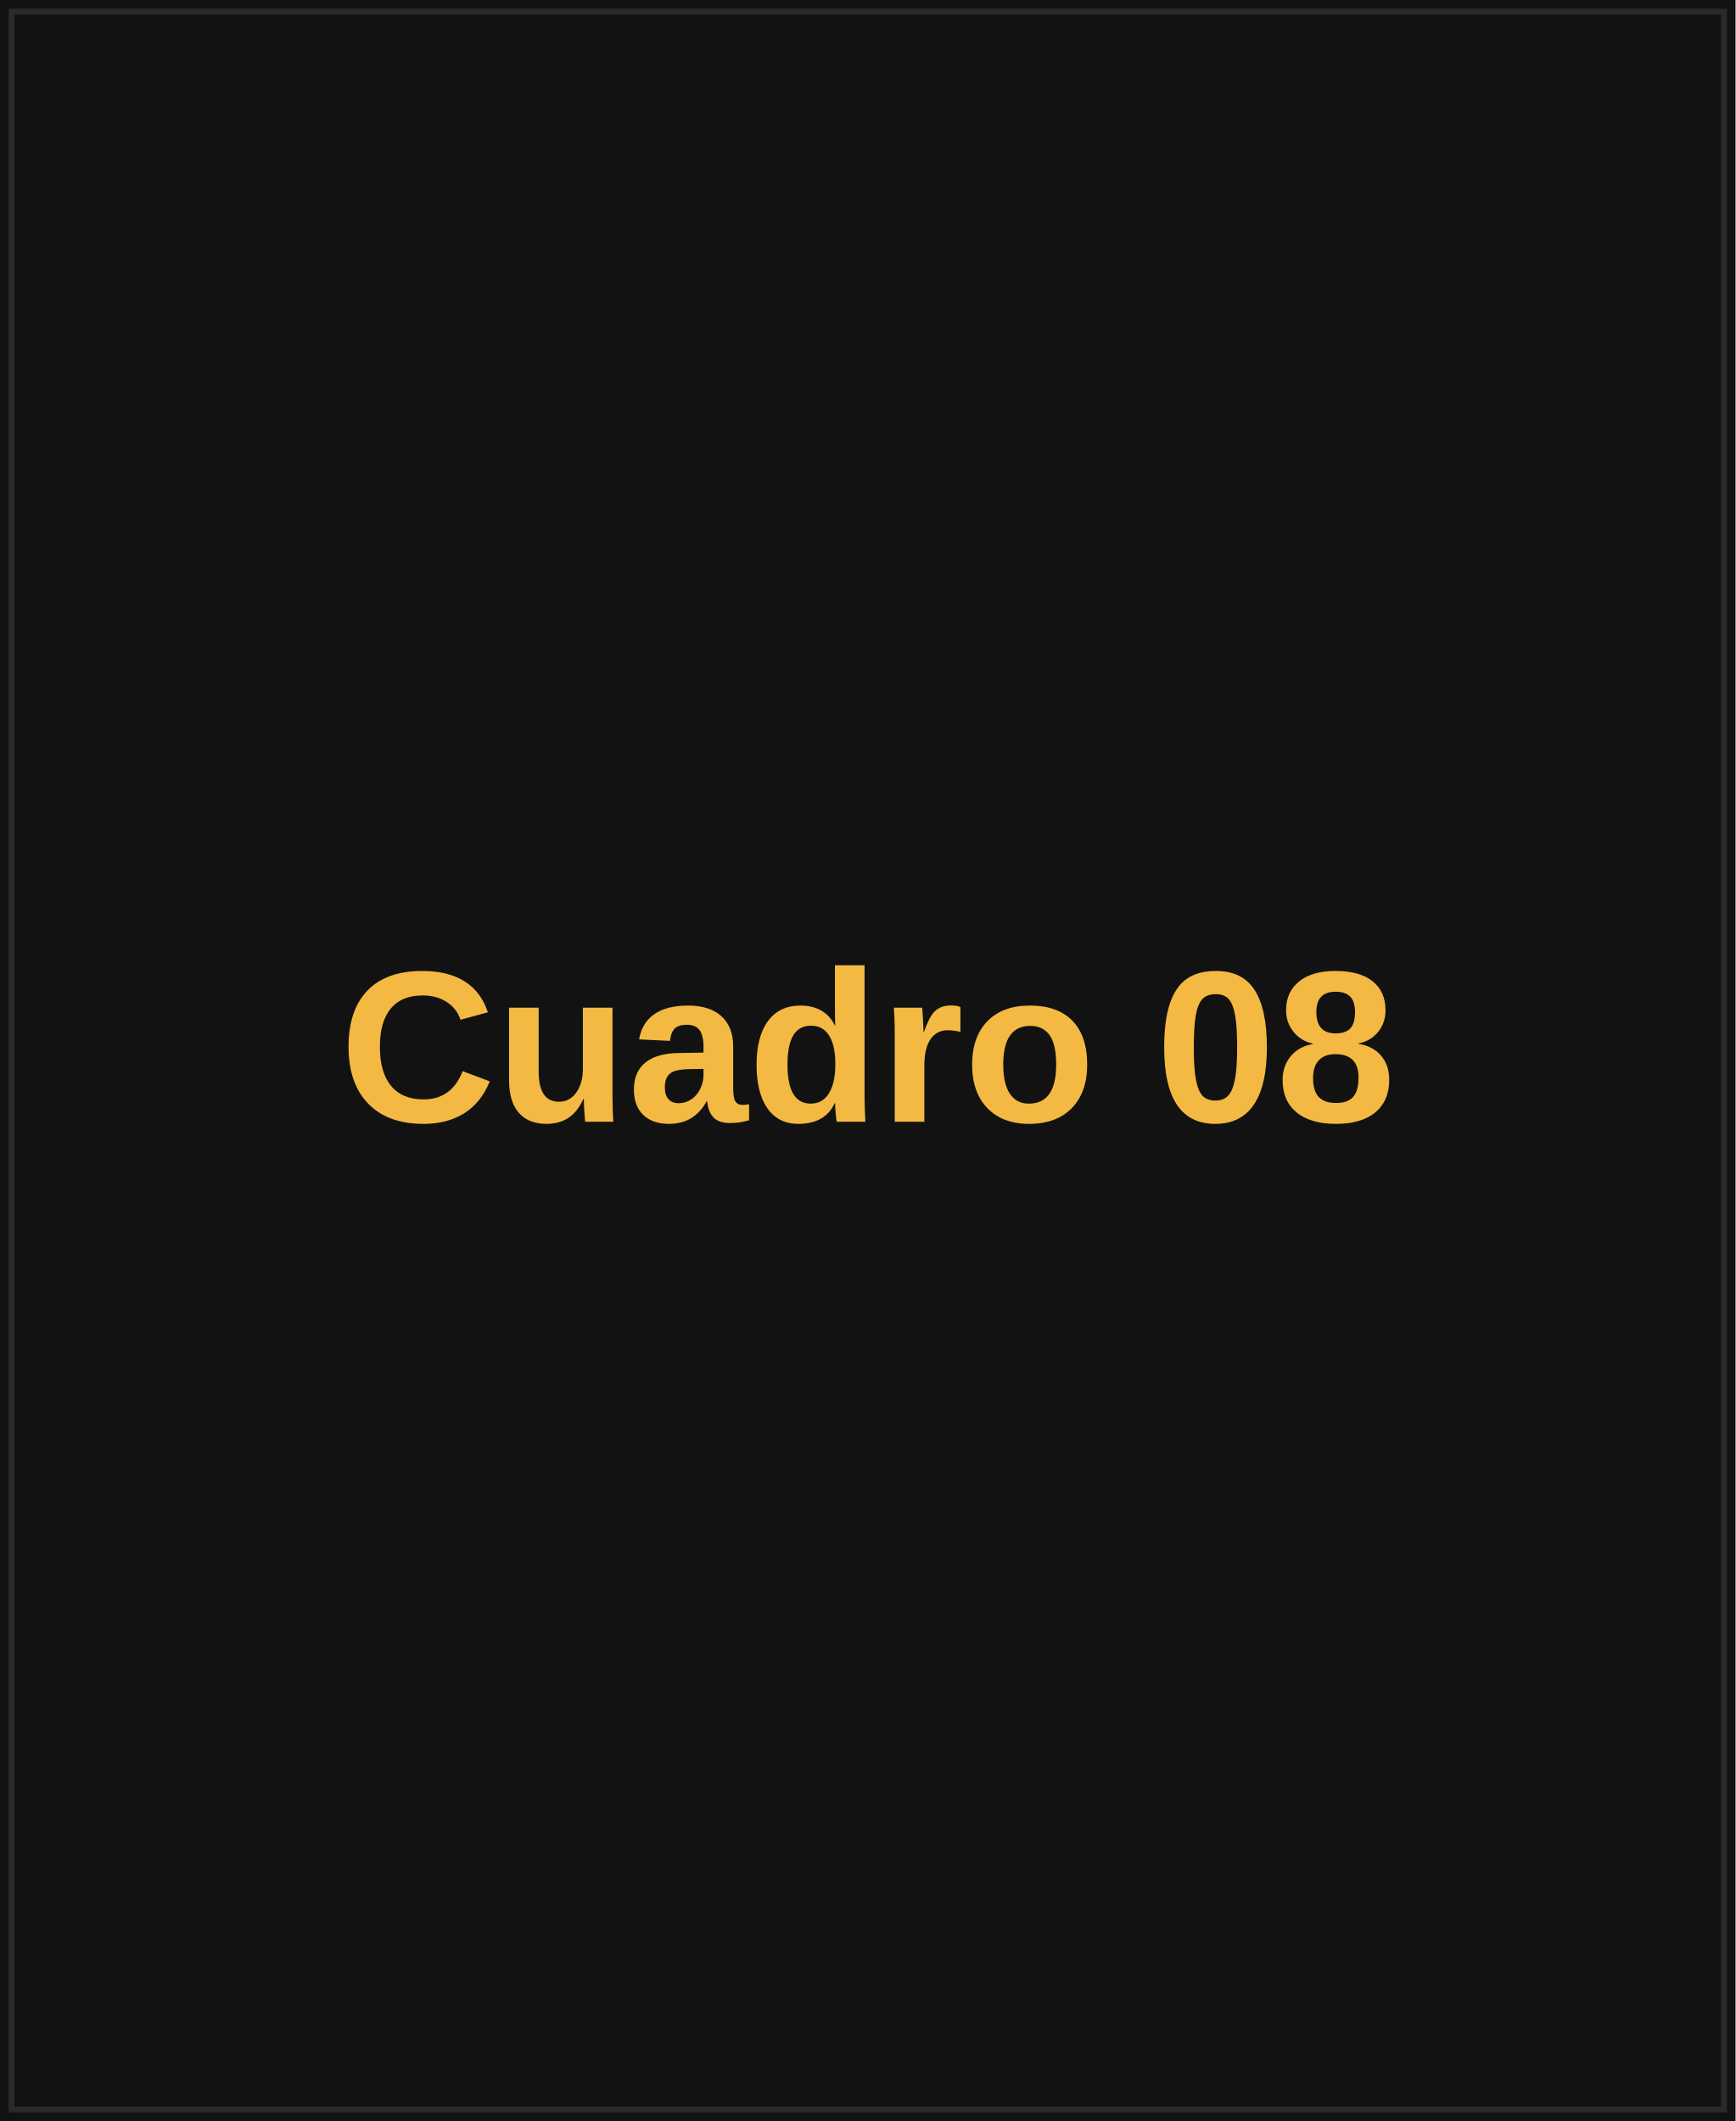
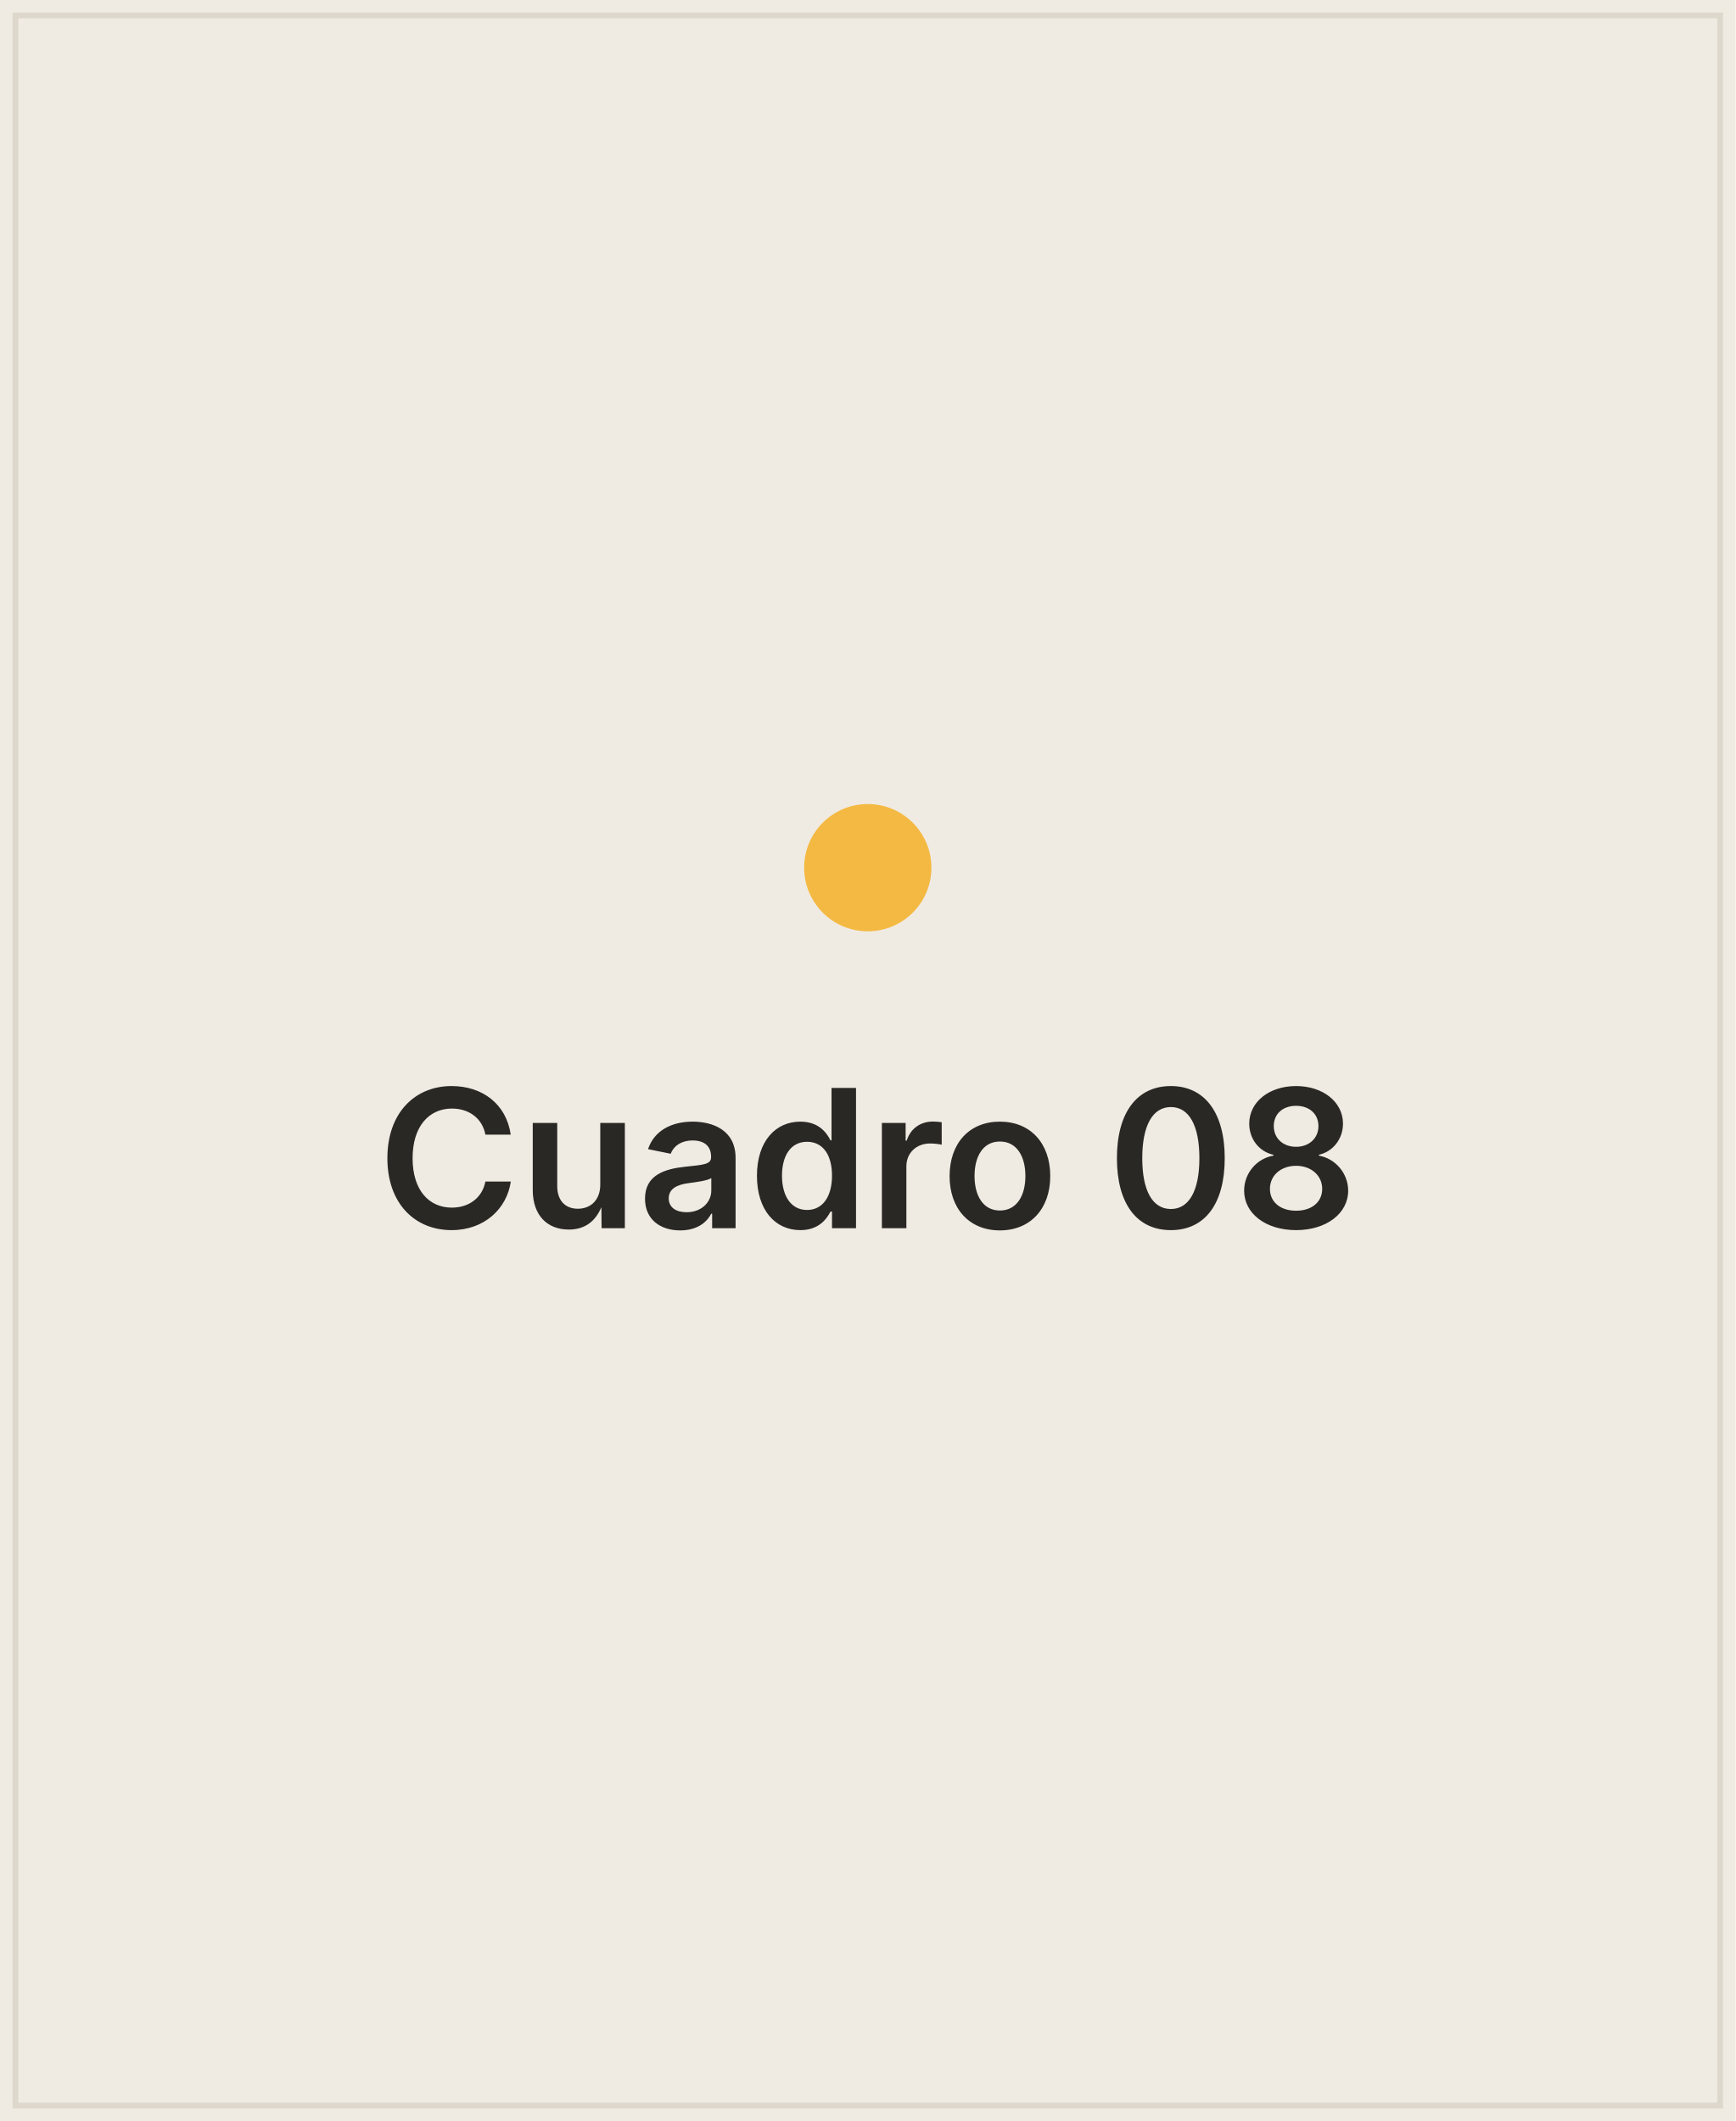
<svg xmlns="http://www.w3.org/2000/svg" width="900" height="1100" viewBox="0 0 900 1100" role="img" aria-label="Cuadro 08">
-   <rect width="100%" height="100%" fill="#121212" />
-   <rect x="6" y="6" width="888" height="1088" fill="none" stroke="#2a2a2a" stroke-width="3" />
-   <text x="50%" y="50%" fill="#F4B942" font-family="Fredoka, Arial, sans-serif" font-size="112" font-weight="600" text-anchor="middle" dominant-baseline="middle">Cuadro 08</text>
+   <rect width="100%" height="100%" fill="#EFEBE3" />
+   <rect x="8" y="8" width="884" height="1084" fill="none" stroke="#DED8CC" stroke-width="3" />
+   <circle cx="450" cy="450" r="33" fill="#F4B942" />
+   <text x="50%" y="50%" fill="#2A2824" font-family="Inter, Arial, sans-serif" font-size="100" font-weight="600" text-anchor="middle" dominant-baseline="middle" dy="50">Cuadro 08</text>
</svg>
